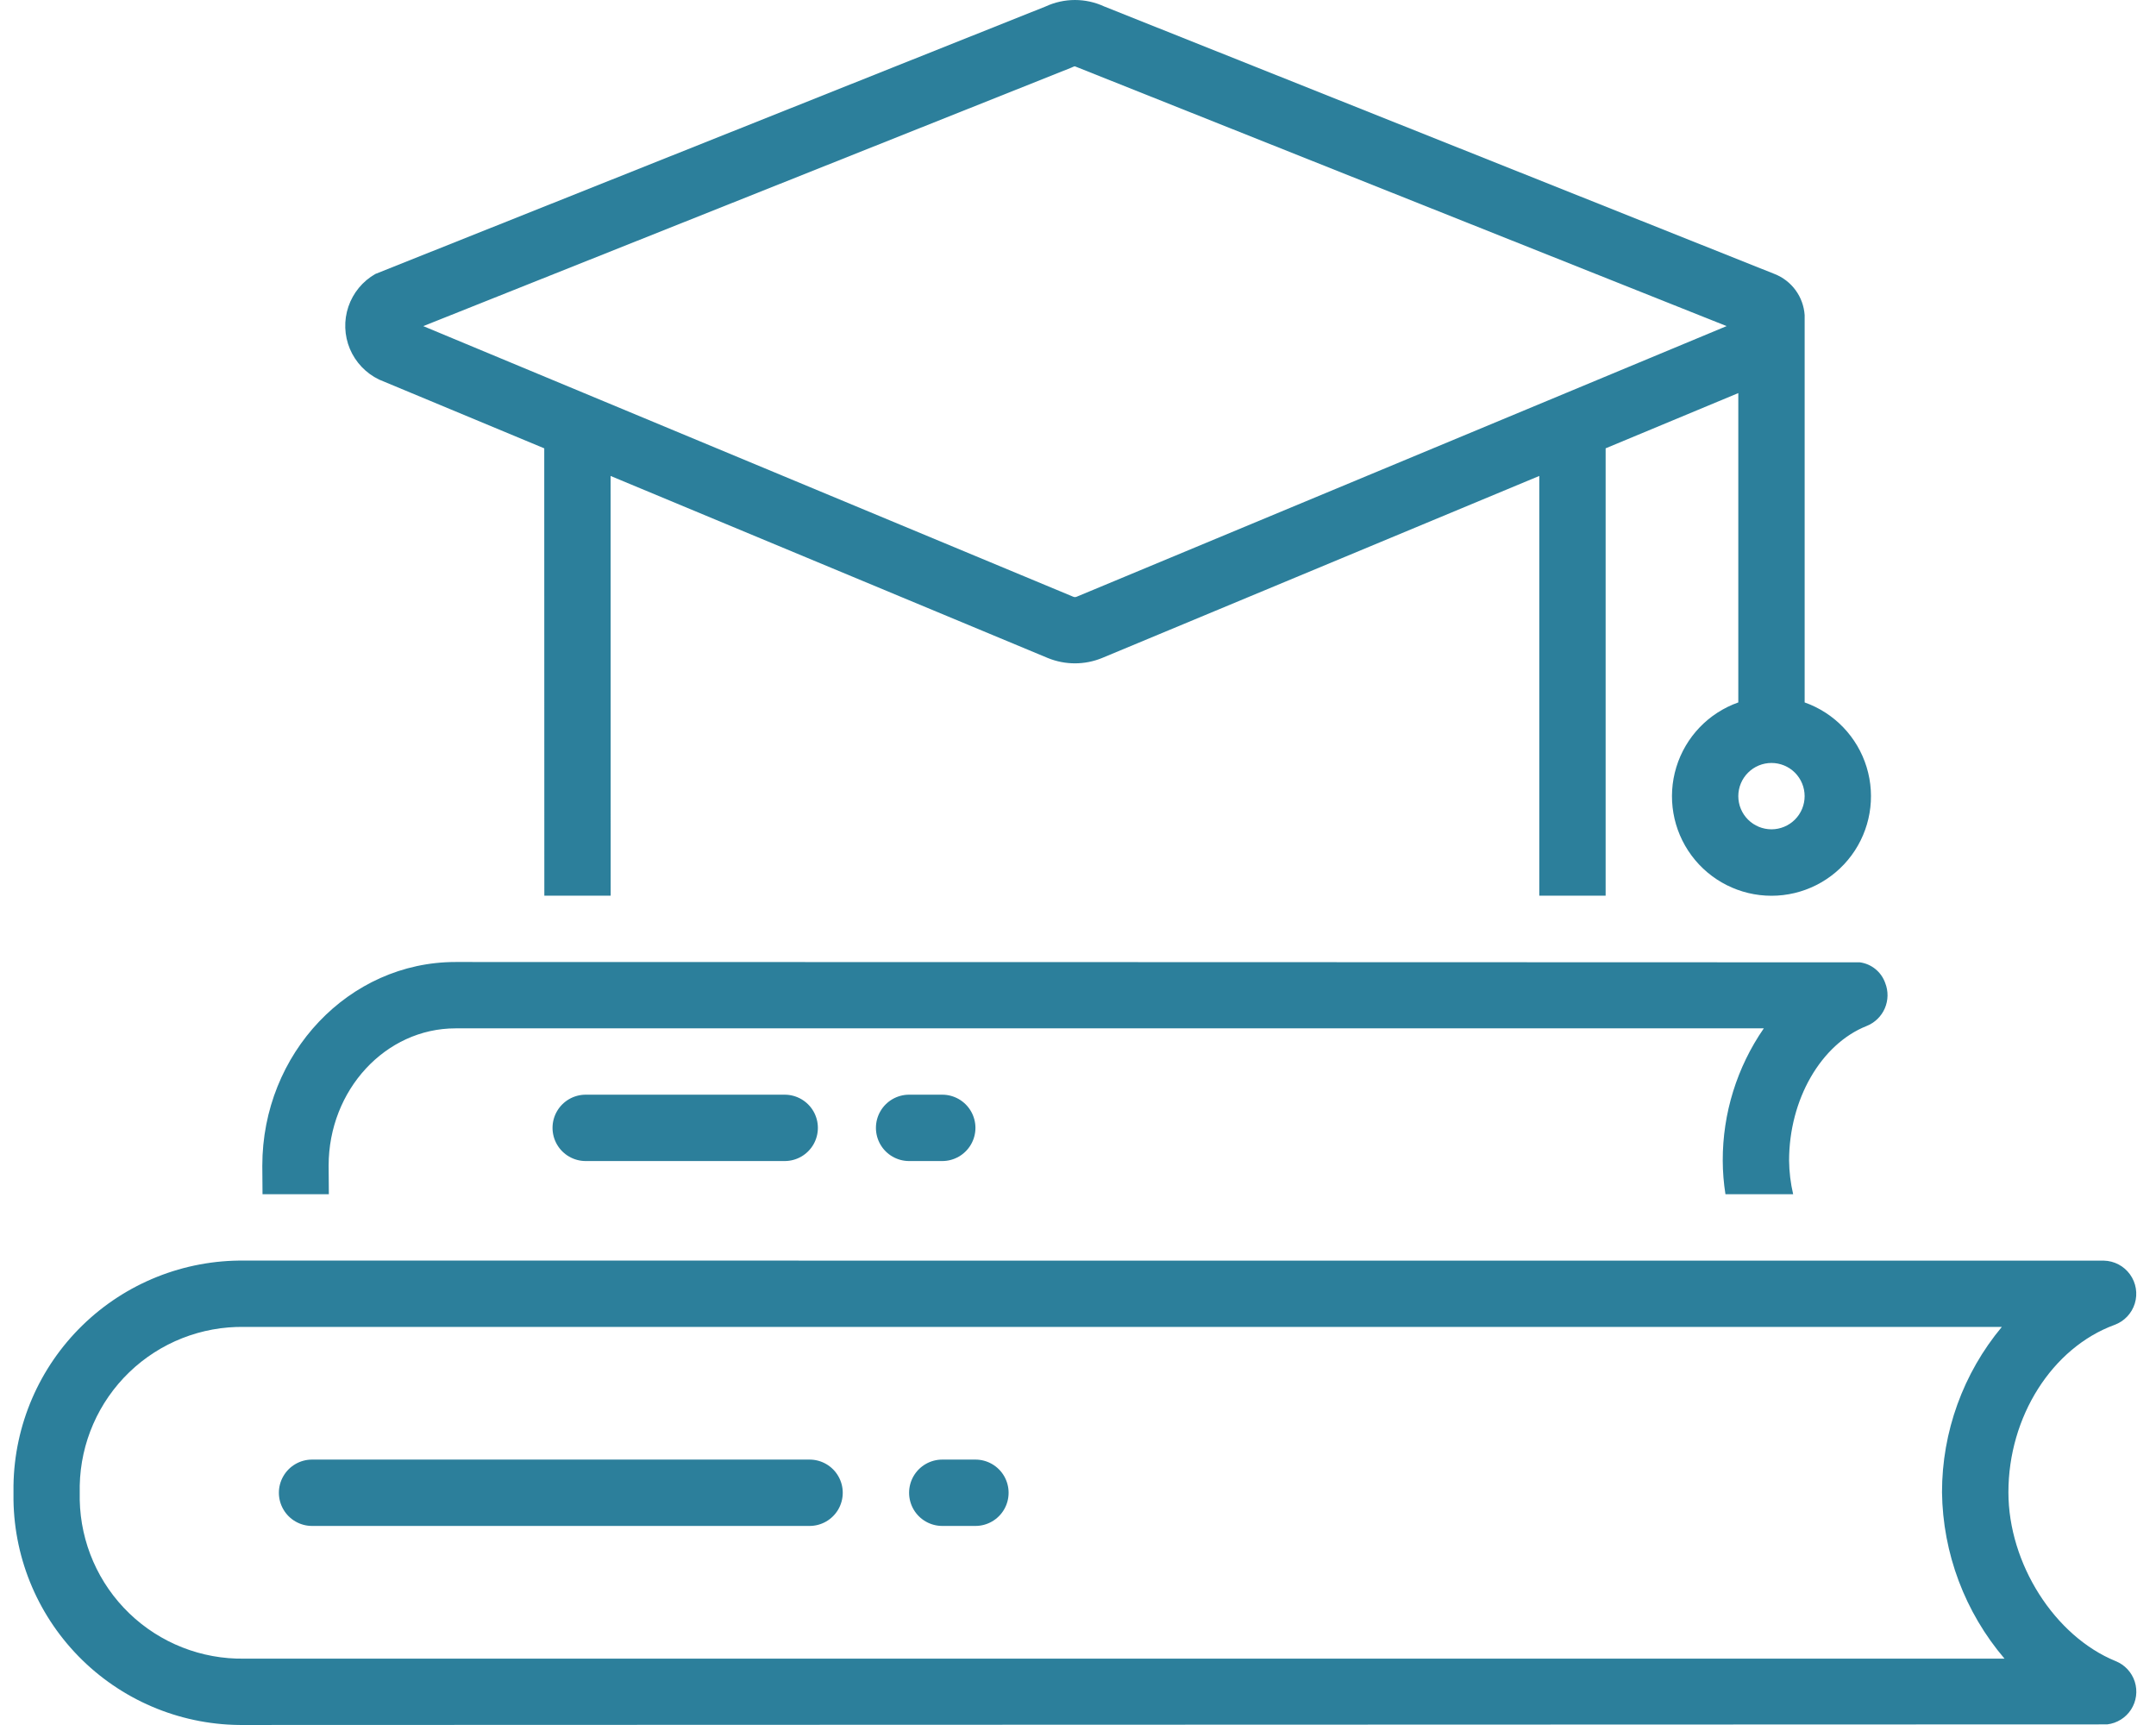
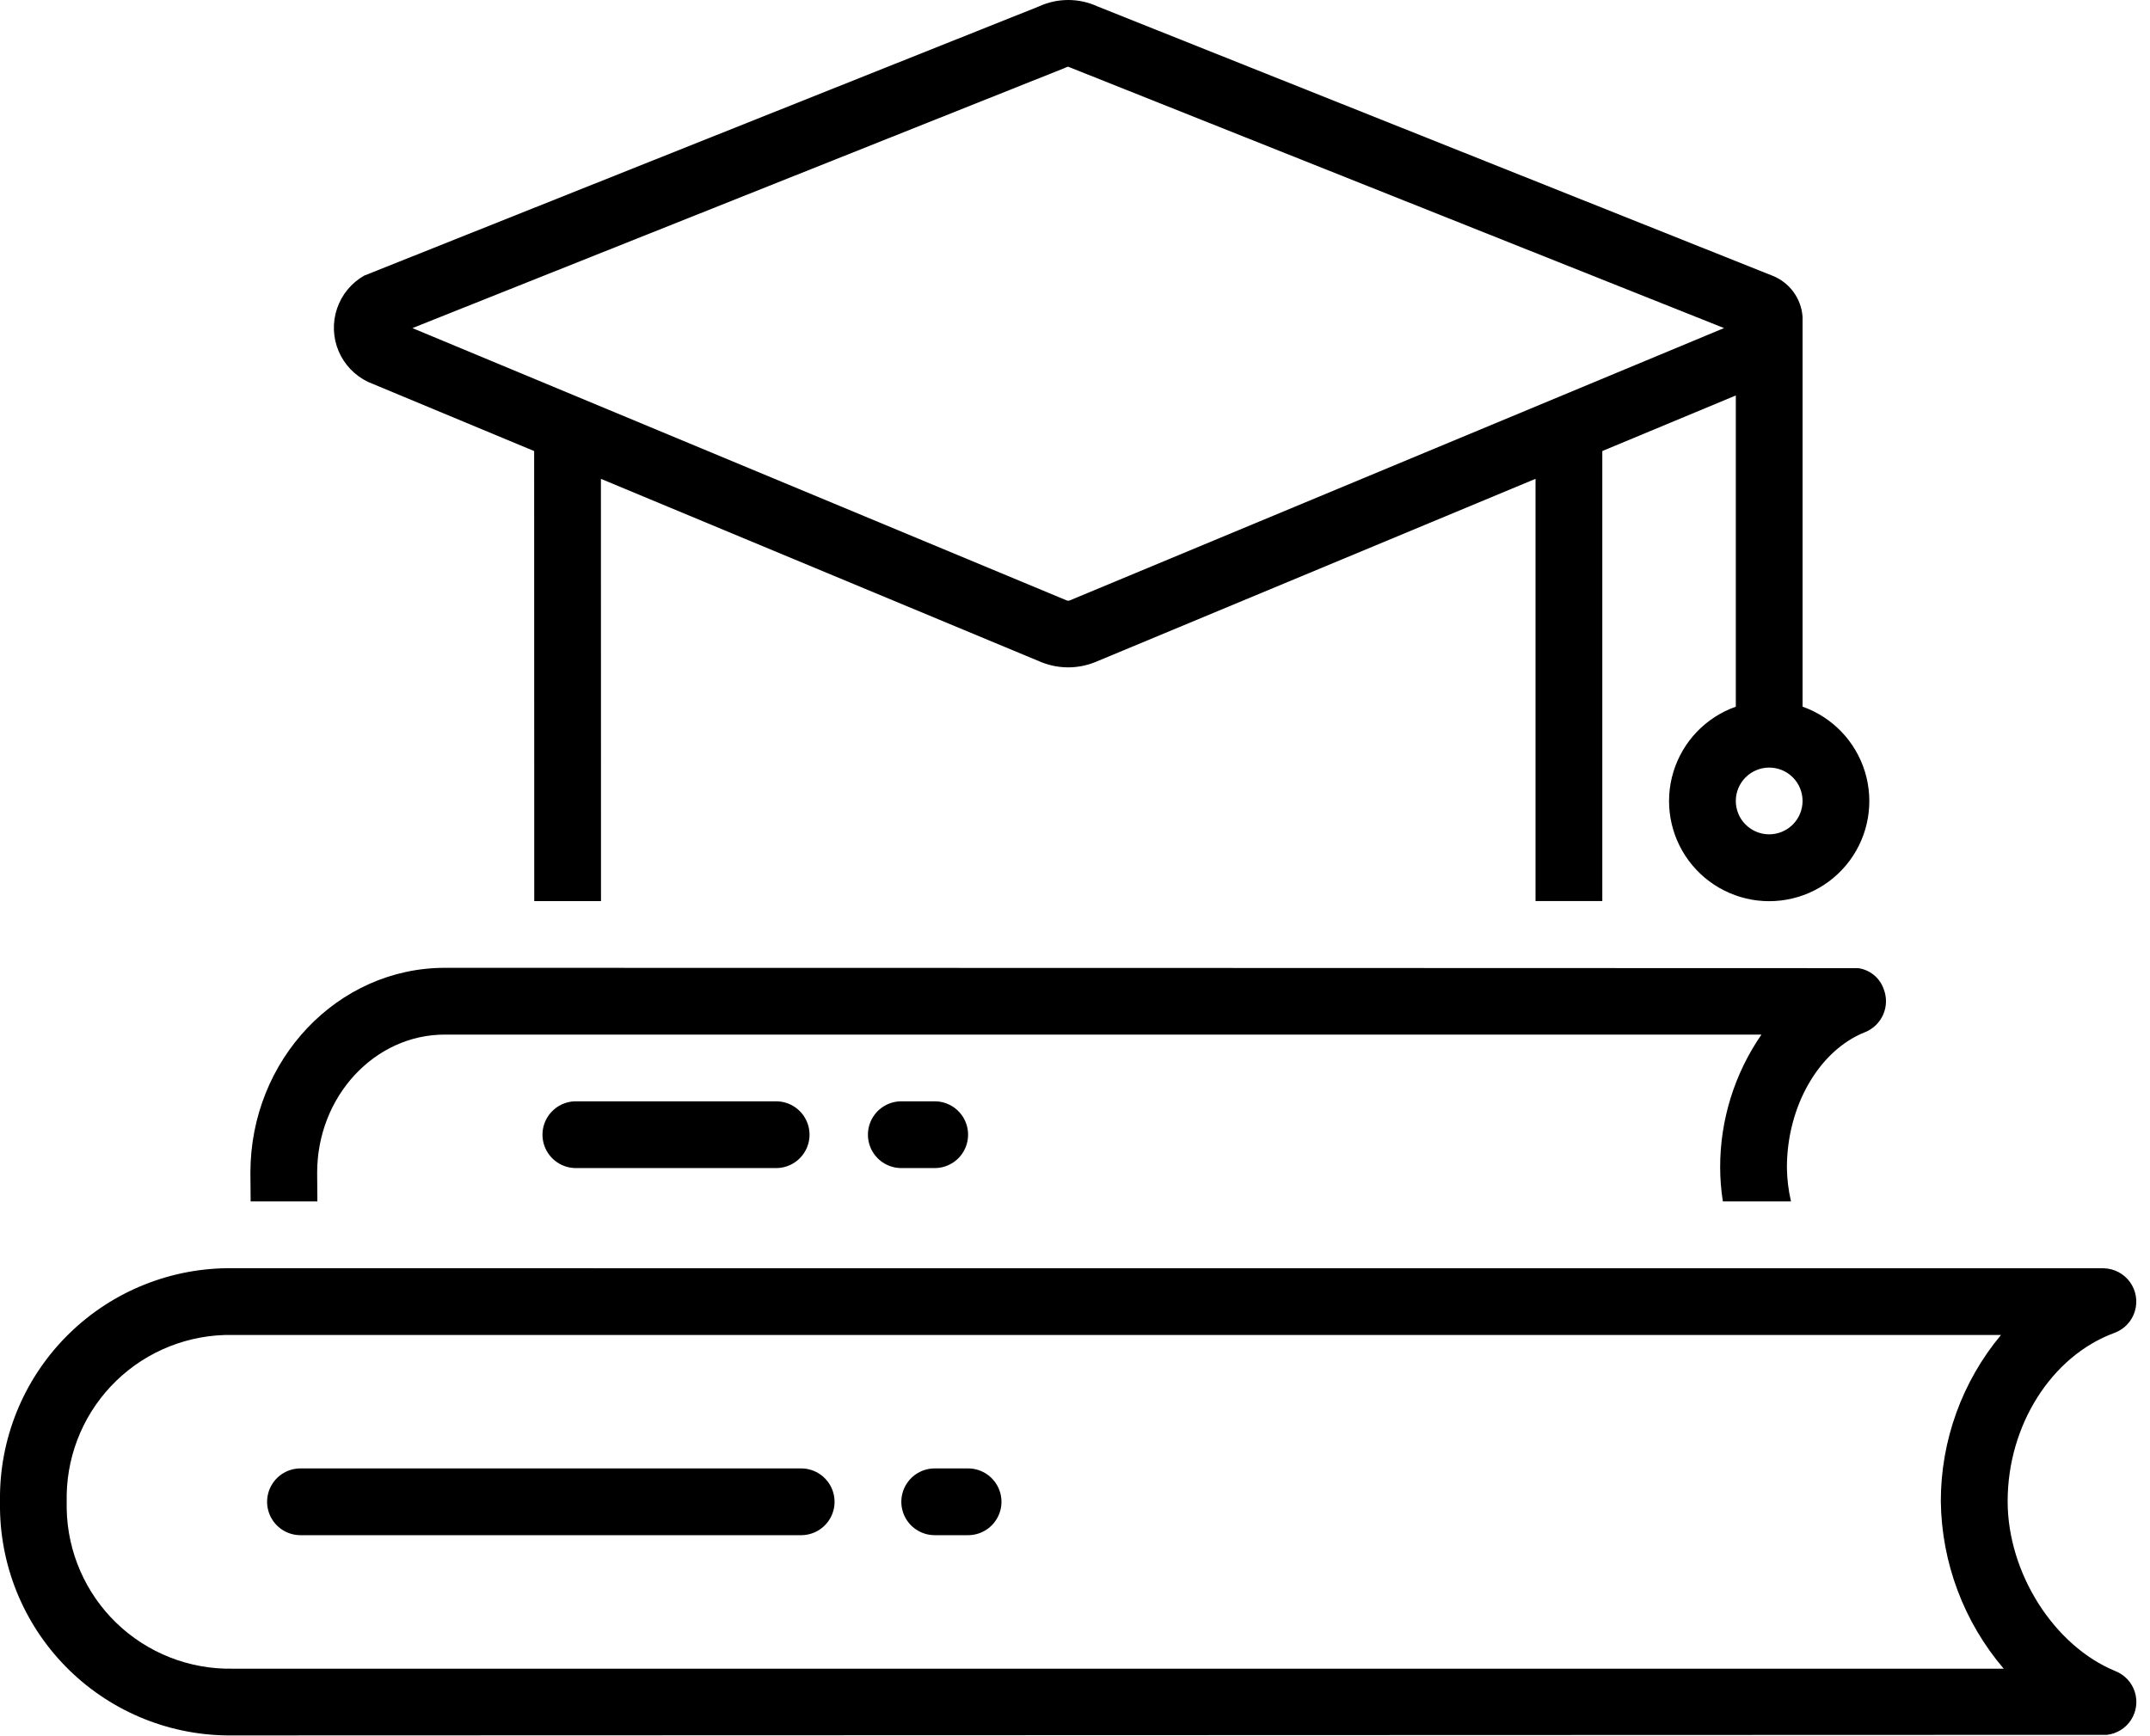
- <svg xmlns="http://www.w3.org/2000/svg" width="110" height="88" viewBox="0 0 110 88" fill="none">
+ <svg xmlns="http://www.w3.org/2000/svg" width="109" height="88" viewBox="0 0 109 88" fill="none">
  <g id="XL / Research-Books">
-     <path id="Union" fill-rule="evenodd" clip-rule="evenodd" d="M27.768 22.872L19.339 19.363L19.339 19.362C18.669 19.04 18.14 18.484 17.851 17.798C17.564 17.112 17.537 16.345 17.776 15.641C18.016 14.936 18.505 14.344 19.151 13.976L53.348 0.33C54.297 -0.11 55.391 -0.11 56.339 0.33L90.538 13.977C90.967 14.145 91.339 14.431 91.611 14.803C91.883 15.174 92.043 15.616 92.074 16.076V35.834C93.591 36.37 94.765 37.595 95.236 39.134C95.707 40.673 95.42 42.345 94.463 43.639C93.505 44.933 91.991 45.697 90.382 45.697C88.772 45.697 87.257 44.933 86.3 43.639C85.342 42.345 85.056 40.673 85.527 39.134C85.998 37.595 87.171 36.37 88.689 35.834V20.053L81.92 22.871V45.691H78.535V24.28L56.222 33.57C55.342 33.929 54.356 33.93 53.475 33.574L53.474 33.574C53.465 33.569 31.153 24.281 31.153 24.281L31.157 45.692H27.772L27.768 22.872ZM91.578 39.417C91.26 39.1 90.83 38.922 90.381 38.922C89.932 38.922 89.502 39.101 89.185 39.418C88.868 39.735 88.689 40.166 88.689 40.614C88.689 41.063 88.867 41.494 89.184 41.811C89.502 42.128 89.932 42.307 90.381 42.307C90.83 42.307 91.26 42.128 91.578 41.811C91.895 41.494 92.073 41.063 92.073 40.614C92.073 40.166 91.895 39.735 91.578 39.417ZM54.763 3.405L54.65 3.455L21.595 16.637L54.767 30.446C54.82 30.466 54.879 30.465 54.931 30.442L88.093 16.636L54.844 3.384C54.816 3.385 54.788 3.392 54.763 3.405ZM16.767 59.467C16.767 59.467 16.775 60.843 16.778 60.922L13.394 60.922C13.393 60.843 13.383 59.467 13.383 59.467C13.383 53.738 17.805 49.076 23.241 49.076C23.241 49.076 94.874 49.087 94.892 49.093C95.183 49.132 95.458 49.252 95.685 49.437C95.913 49.622 96.085 49.867 96.183 50.144C96.349 50.561 96.342 51.026 96.165 51.438C95.987 51.851 95.652 52.175 95.235 52.341C92.907 53.267 91.28 56.09 91.28 59.208C91.287 59.785 91.356 60.36 91.487 60.922H88.033C87.943 60.355 87.897 59.782 87.895 59.208C87.889 56.798 88.62 54.444 89.99 52.461H23.241C19.671 52.461 16.767 55.604 16.767 59.467ZM46.382 55.845C45.778 55.845 45.219 56.168 44.917 56.691C44.615 57.215 44.615 57.86 44.917 58.384C45.219 58.907 45.778 59.23 46.382 59.23H48.075C48.679 59.23 49.238 58.907 49.54 58.384C49.843 57.86 49.843 57.215 49.54 56.691C49.238 56.168 48.679 55.845 48.075 55.845H46.382ZM29.882 55.845C29.278 55.845 28.719 56.168 28.417 56.691C28.115 57.215 28.115 57.86 28.417 58.384C28.719 58.907 29.278 59.23 29.882 59.23H40.036C40.641 59.23 41.199 58.907 41.502 58.384C41.804 57.86 41.804 57.215 41.502 56.691C41.199 56.168 40.641 55.845 40.036 55.845H29.882ZM107.941 84.741C104.822 83.466 102.47 79.763 102.47 76.127C102.47 72.27 104.697 68.759 107.884 67.588C108.381 67.406 108.764 67.002 108.919 66.496C109.074 65.99 108.983 65.44 108.672 65.011C108.362 64.582 107.869 64.323 107.34 64.311C107.326 64.311 12.473 64.308 12.473 64.308C9.389 64.271 6.417 65.459 4.207 67.611C1.998 69.763 0.732 72.703 0.688 75.787V76.52C0.732 79.604 1.998 82.544 4.207 84.696C6.417 86.848 9.389 88.036 12.473 87.999L107.511 87.969C108.01 87.91 108.456 87.632 108.728 87.211C109 86.789 109.069 86.268 108.917 85.79C108.764 85.312 108.406 84.927 107.94 84.741L107.941 84.741ZM12.47 84.615C10.283 84.652 8.171 83.821 6.596 82.304C5.021 80.787 4.112 78.706 4.068 76.52V75.787C4.112 73.601 5.021 71.521 6.596 70.003C8.171 68.486 10.283 67.655 12.47 67.692H102.134C100.161 70.06 99.081 73.045 99.082 76.127C99.121 79.242 100.25 82.245 102.271 84.615L12.47 84.615ZM15.921 74.46H41.305C41.91 74.46 42.469 74.783 42.771 75.307C43.073 75.83 43.073 76.475 42.771 76.999C42.469 77.522 41.91 77.845 41.305 77.845H15.921C15.316 77.845 14.758 77.522 14.456 76.999C14.153 76.475 14.153 75.83 14.456 75.307C14.758 74.783 15.316 74.46 15.921 74.46ZM49.767 74.46H48.075C47.47 74.46 46.912 74.783 46.609 75.306C46.307 75.83 46.307 76.475 46.609 76.999C46.912 77.522 47.47 77.845 48.075 77.845H49.767C50.372 77.845 50.931 77.522 51.233 76.999C51.535 76.475 51.535 75.83 51.233 75.306C50.931 74.783 50.372 74.46 49.767 74.46Z" fill="#2C7F9B" />
+     <path id="Union" fill-rule="evenodd" clip-rule="evenodd" d="M27.08 22.872L18.651 19.363L18.652 19.362C17.982 19.04 17.452 18.484 17.164 17.798C16.876 17.112 16.849 16.345 17.089 15.641C17.328 14.936 17.817 14.344 18.464 13.976L52.66 0.33C53.609 -0.11 54.703 -0.11 55.652 0.33L89.85 13.977C90.279 14.145 90.652 14.431 90.924 14.803C91.196 15.174 91.356 15.616 91.386 16.076V35.834C92.904 36.37 94.077 37.595 94.548 39.134C95.019 40.673 94.733 42.345 93.776 43.639C92.818 44.933 91.304 45.697 89.694 45.697C88.084 45.697 86.57 44.933 85.612 43.639C84.655 42.345 84.368 40.673 84.839 39.134C85.311 37.595 86.484 36.37 88.002 35.834V20.053L81.233 22.871V45.691H77.848V24.28L55.534 33.57C54.654 33.929 53.669 33.93 52.787 33.574L52.787 33.574C52.777 33.569 30.465 24.281 30.465 24.281L30.469 45.692H27.085L27.08 22.872ZM90.89 39.417C90.573 39.1 90.142 38.922 89.693 38.922C89.245 38.922 88.815 39.101 88.497 39.418C88.18 39.735 88.002 40.166 88.001 40.614C88.001 41.063 88.179 41.494 88.497 41.811C88.814 42.128 89.245 42.307 89.693 42.307C90.142 42.307 90.573 42.128 90.89 41.811C91.208 41.494 91.386 41.063 91.386 40.614C91.386 40.166 91.208 39.735 90.89 39.417ZM54.075 3.405L53.962 3.455L20.908 16.637L54.08 30.446C54.133 30.466 54.191 30.465 54.243 30.442L87.405 16.636L54.156 3.384C54.128 3.385 54.1 3.392 54.075 3.405ZM16.079 59.467C16.079 59.467 16.088 60.843 16.09 60.922L12.707 60.922C12.705 60.843 12.695 59.467 12.695 59.467C12.695 53.738 17.118 49.076 22.554 49.076C22.554 49.076 94.186 49.087 94.205 49.093C94.496 49.132 94.77 49.252 94.998 49.437C95.226 49.622 95.398 49.867 95.496 50.144C95.661 50.561 95.655 51.026 95.477 51.438C95.299 51.851 94.965 52.175 94.548 52.341C92.219 53.267 90.592 56.09 90.592 59.208C90.599 59.785 90.669 60.36 90.8 60.922H87.346C87.255 60.355 87.21 59.782 87.208 59.208C87.202 56.798 87.933 54.444 89.302 52.461H22.554C18.984 52.461 16.079 55.604 16.079 59.467ZM45.695 55.845C45.09 55.845 44.532 56.168 44.229 56.691C43.927 57.215 43.927 57.86 44.229 58.384C44.532 58.907 45.09 59.23 45.695 59.23H47.387C47.992 59.23 48.551 58.907 48.853 58.384C49.155 57.86 49.155 57.215 48.853 56.691C48.55 56.168 47.992 55.845 47.387 55.845H45.695ZM29.195 55.845C28.59 55.845 28.032 56.168 27.73 56.691C27.427 57.215 27.427 57.86 27.73 58.384C28.032 58.907 28.591 59.23 29.195 59.23H39.348C39.953 59.23 40.512 58.907 40.814 58.384C41.117 57.86 41.117 57.215 40.814 56.691C40.512 56.168 39.953 55.845 39.348 55.845H29.195ZM107.253 84.741C104.135 83.466 101.783 79.763 101.783 76.127C101.783 72.27 104.009 68.759 107.196 67.588C107.693 67.406 108.077 67.002 108.231 66.496C108.386 65.99 108.295 65.44 107.985 65.011C107.675 64.582 107.181 64.323 106.652 64.311C106.639 64.311 11.786 64.308 11.786 64.308C8.701 64.271 5.729 65.459 3.52 67.611C1.31 69.763 0.044 72.703 0 75.787V76.52C0.044 79.604 1.31 82.544 3.52 84.696C5.729 86.848 8.701 88.036 11.786 87.999L106.824 87.969C107.322 87.91 107.769 87.632 108.04 87.211C108.312 86.789 108.382 86.268 108.229 85.79C108.077 85.312 107.718 84.927 107.253 84.741L107.253 84.741ZM11.782 84.615C9.595 84.652 7.483 83.821 5.908 82.304C4.334 80.787 3.425 78.706 3.381 76.52V75.787C3.425 73.601 4.334 71.521 5.908 70.003C7.483 68.486 9.595 67.655 11.782 67.692H101.446C99.473 70.06 98.394 73.045 98.395 76.127C98.434 79.242 99.562 82.245 101.583 84.615L11.782 84.615ZM15.234 74.46H40.618C41.222 74.46 41.781 74.783 42.083 75.307C42.386 75.83 42.386 76.475 42.083 76.999C41.781 77.522 41.222 77.845 40.618 77.845H15.234C14.629 77.845 14.07 77.522 13.768 76.999C13.466 76.475 13.466 75.83 13.768 75.307C14.07 74.783 14.629 74.46 15.234 74.46ZM49.08 74.46H47.387C46.783 74.46 46.224 74.783 45.922 75.306C45.62 75.83 45.62 76.475 45.922 76.999C46.224 77.522 46.783 77.845 47.387 77.845H49.08C49.684 77.845 50.243 77.522 50.545 76.999C50.848 76.475 50.848 75.83 50.545 75.306C50.243 74.783 49.684 74.46 49.08 74.46Z" fill="black" />
  </g>
</svg>
